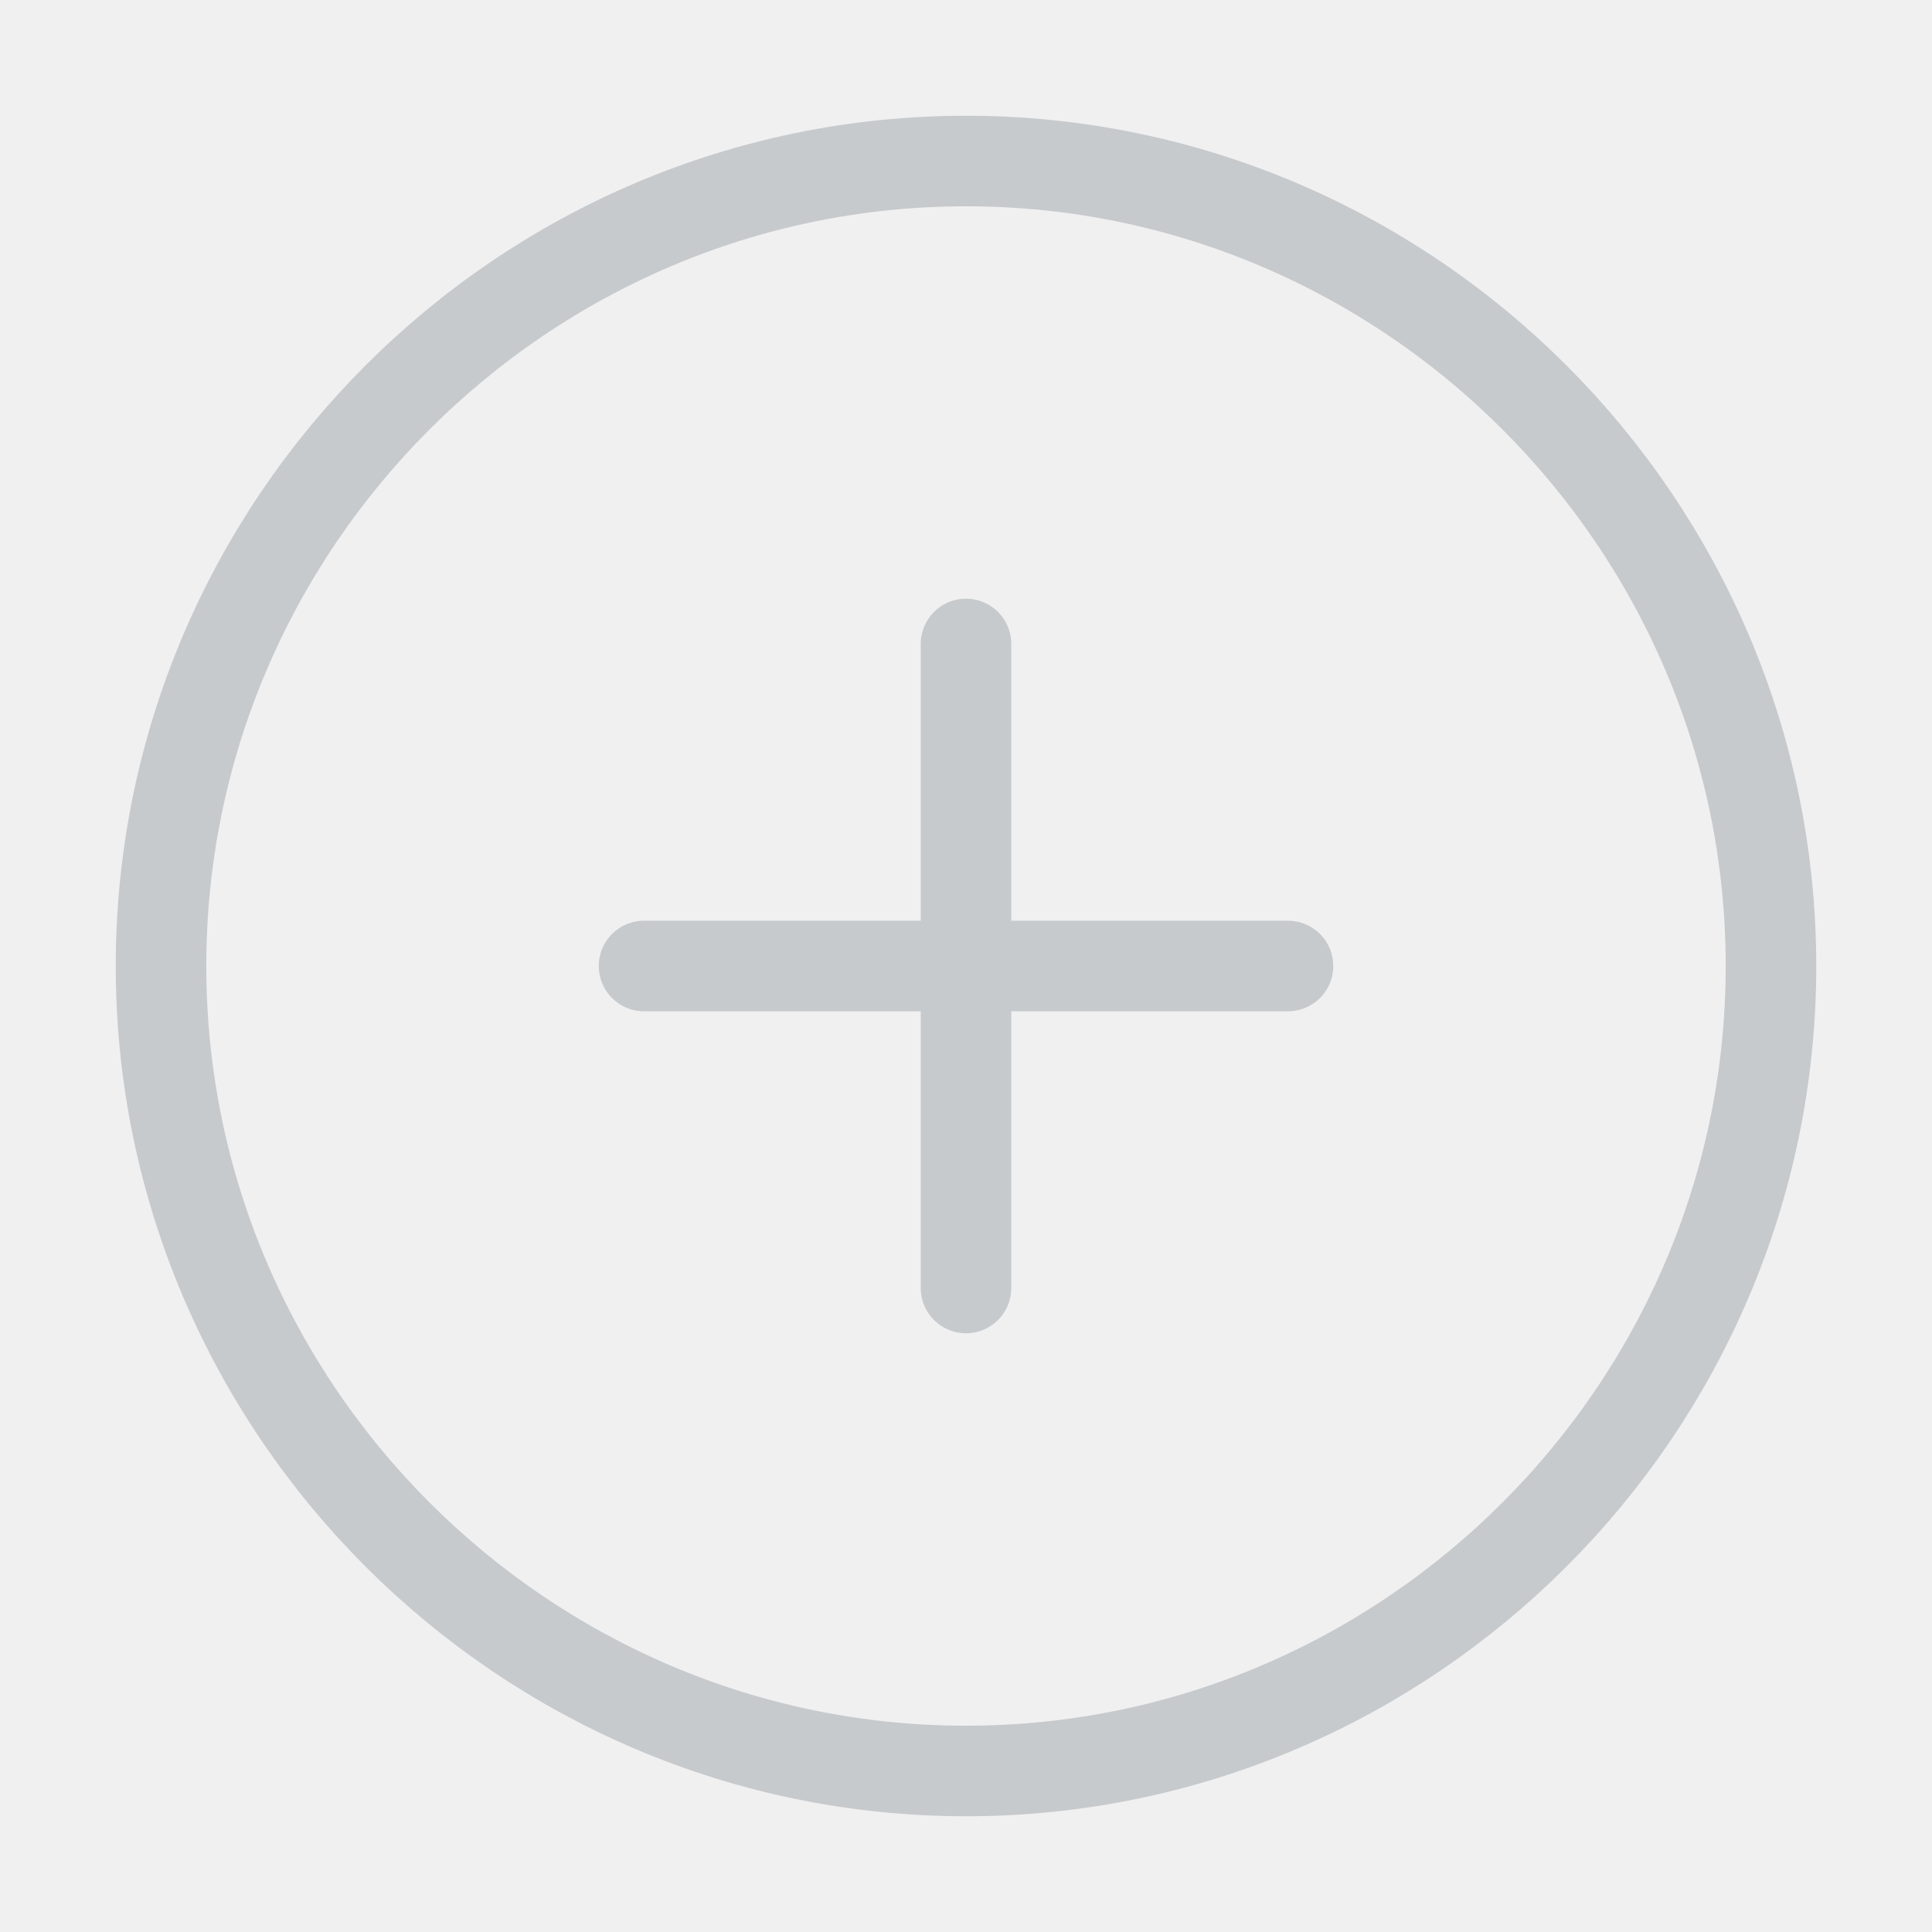
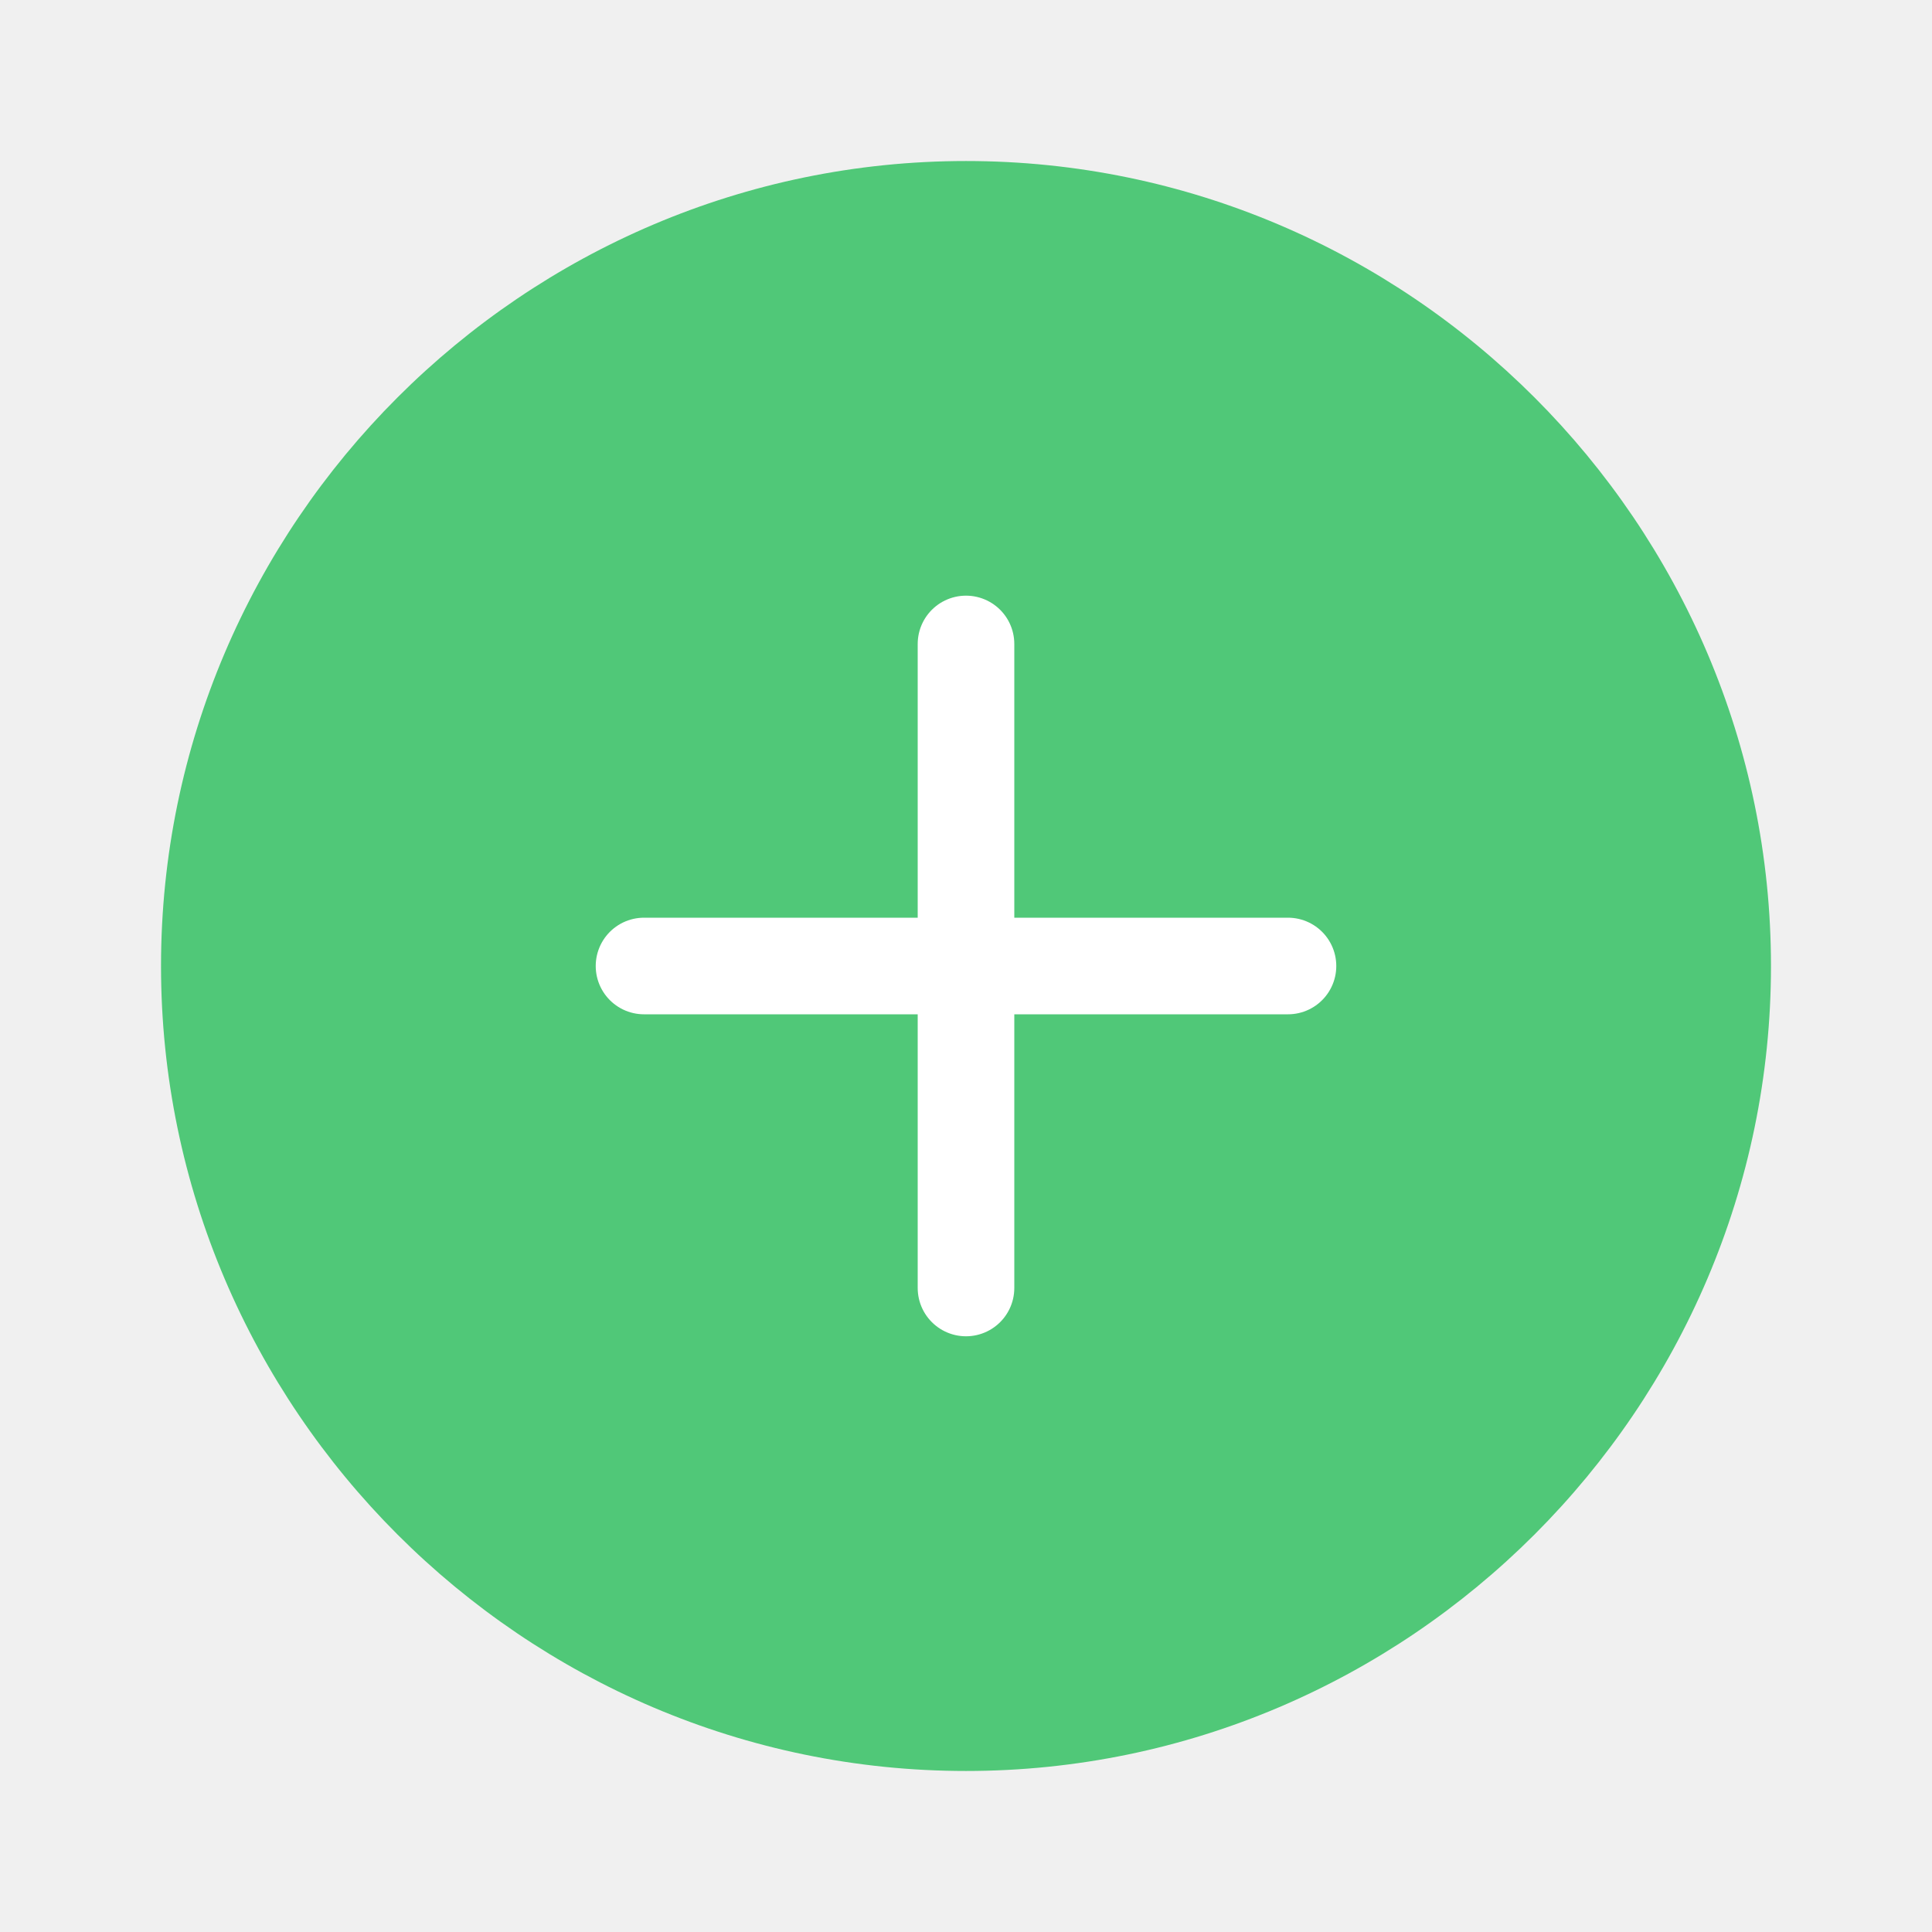
- <svg xmlns="http://www.w3.org/2000/svg" width="29" height="29" viewBox="0 0 32 32" fill="none">
-   <path d="M16 29.333C23.333 29.333 29.333 23.333 29.333 16C29.333 8.666 23.333 2.667 16 2.667C8.667 2.667 2.667 8.666 2.667 16C2.667 23.333 8.667 29.333 16 29.333Z" stroke="#C7CACD" stroke-width="1.5" stroke-linecap="round" stroke-linejoin="round" />
-   <path d="M10.667 16H21.333" stroke="#C7CACD" stroke-width="1.5" stroke-linecap="round" stroke-linejoin="round" />
-   <path d="M16 21.333V10.666" stroke="#C7CACD" stroke-width="1.5" stroke-linecap="round" stroke-linejoin="round" />
+ <svg xmlns="http://www.w3.org/2000/svg" width="55" height="55" viewBox="0 0 32 32" fill="none">
+   <path d="M16 29.333C23.333 29.333 29.333 23.333 29.333 16C29.333 8.666 23.333 2.667 16 2.667C8.667 2.667 2.667 8.666 2.667 16C2.667 23.333 8.667 29.333 16 29.333Z" fill="#50C878" stroke-width="1.5" stroke-linecap="round" stroke-linejoin="round" />
+   <path d="M10.667 16H21.333" stroke="#fff" stroke-width="1.6" stroke-linecap="round" stroke-linejoin="round" />
+   <path d="M16 21.333V10.666" stroke="#fff" stroke-width="1.6" stroke-linecap="round" stroke-linejoin="round" />
</svg>
